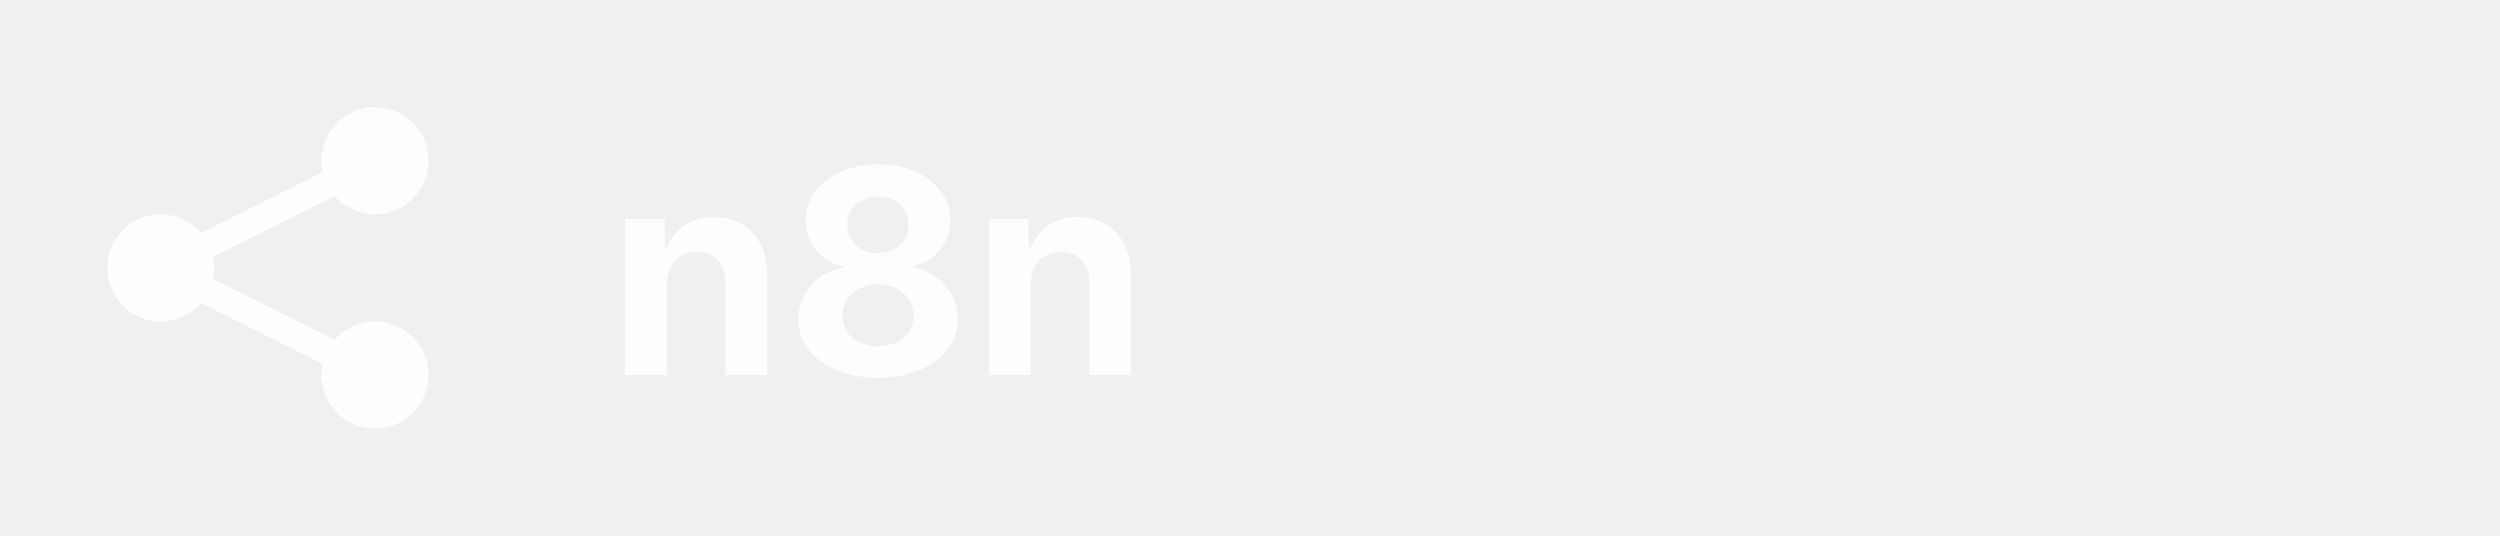
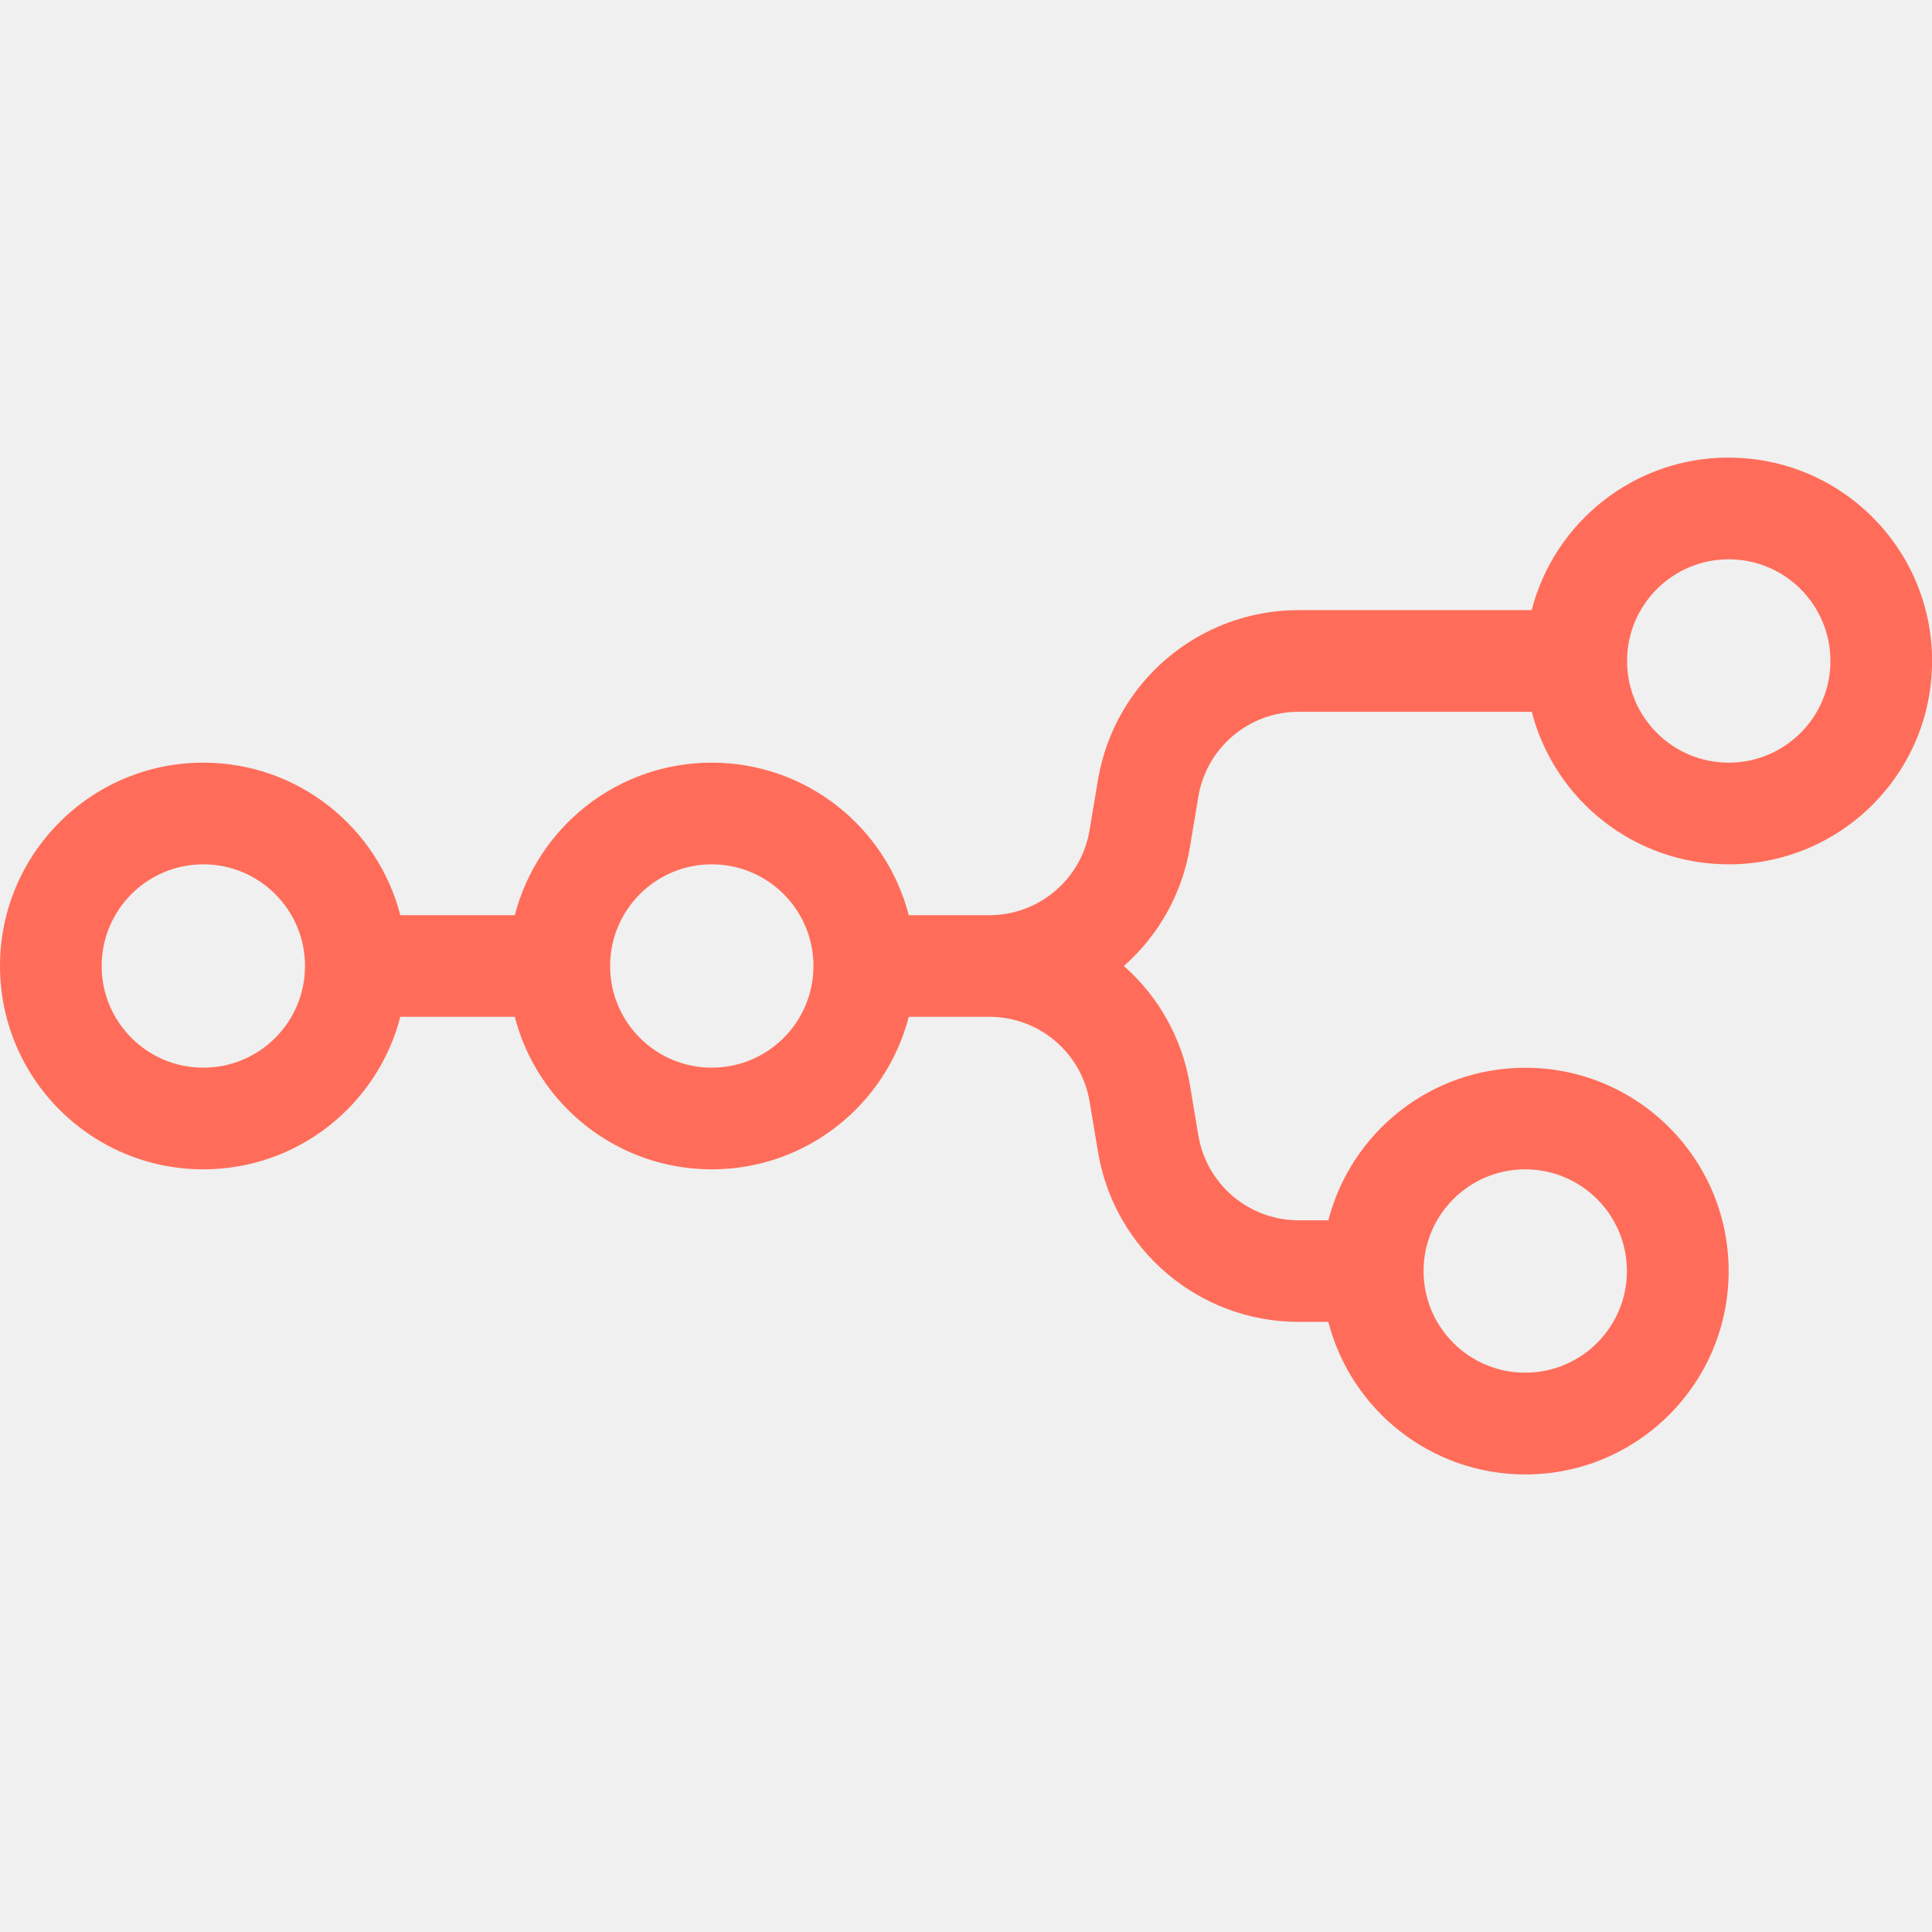
- <svg xmlns="http://www.w3.org/2000/svg" viewBox="0 0 140 30" fill="none">
-   <g opacity="0.85">
-     <circle cx="9" cy="15" r="3" fill="#FFF" />
-     <circle cx="21" cy="9" r="3" fill="#FFF" />
-     <circle cx="21" cy="21" r="3" fill="#FFF" />
-     <path d="M9 15l12-6M9 15l12 6" stroke="#FFF" stroke-width="1.5" />
-     <text x="34" y="21" font-family="Inter, system-ui, sans-serif" font-weight="700" font-size="16" fill="#FFF">n8n</text>
-   </g>
+ <svg xmlns="http://www.w3.org/2000/svg" width="24" height="24" role="img" viewBox="0 0 24 24">
+   <path fill="#FF6D5A" d="M21.474 5.684c-1.177 0-2.166.805-2.447 1.895h-2.896c-1.235 0-2.289.893-2.492 2.111l-.104.623a1.263 1.263 0 0 1-1.246 1.056H11.289c-.281-1.09-1.27-1.895-2.447-1.895s-2.166.805-2.447 1.895H4.973c-.281-1.09-1.27-1.895-2.447-1.895C1.131 9.474 0 10.605 0 12s1.131 2.526 2.526 2.526c1.177 0 2.166-.805 2.447-1.895h1.422c.28 1.09 1.27 1.895 2.447 1.895 1.177 0 2.166-.805 2.447-1.895h1.001a1.263 1.263 0 0 1 1.246 1.056l.104.623c.203 1.218 1.257 2.111 2.492 2.111h.369c.28 1.089 1.27 1.895 2.447 1.895 1.395 0 2.526-1.131 2.526-2.526s-1.131-2.526-2.526-2.526c-1.177 0-2.166.805-2.447 1.895h-.369a1.263 1.263 0 0 1-1.246-1.056l-.104-.623A2.52 2.52 0 0 0 13.961 12a2.52 2.52 0 0 0 .821-1.479l.104-.623a1.263 1.263 0 0 1 1.246-1.056h2.896c.281 1.09 1.27 1.895 2.447 1.895 1.395 0 2.526-1.131 2.526-2.526s-1.131-2.526-2.526-2.526m0 1.263a1.263 1.263 0 0 1 1.263 1.263 1.263 1.263 0 0 1-1.263 1.263 1.263 1.263 0 0 1-1.263-1.263 1.263 1.263 0 0 1 1.263-1.263M2.526 10.737A1.263 1.263 0 0 1 3.789 12a1.263 1.263 0 0 1-1.263 1.263A1.263 1.263 0 0 1 1.263 12a1.263 1.263 0 0 1 1.263-1.263m6.316 0A1.263 1.263 0 0 1 10.105 12a1.263 1.263 0 0 1-1.263 1.263A1.263 1.263 0 0 1 7.579 12a1.263 1.263 0 0 1 1.263-1.263m10.105 3.789a1.263 1.263 0 0 1 1.263 1.263 1.263 1.263 0 0 1-1.263 1.263 1.263 1.263 0 0 1-1.263-1.263 1.263 1.263 0 0 1 1.263-1.263" />
</svg>
